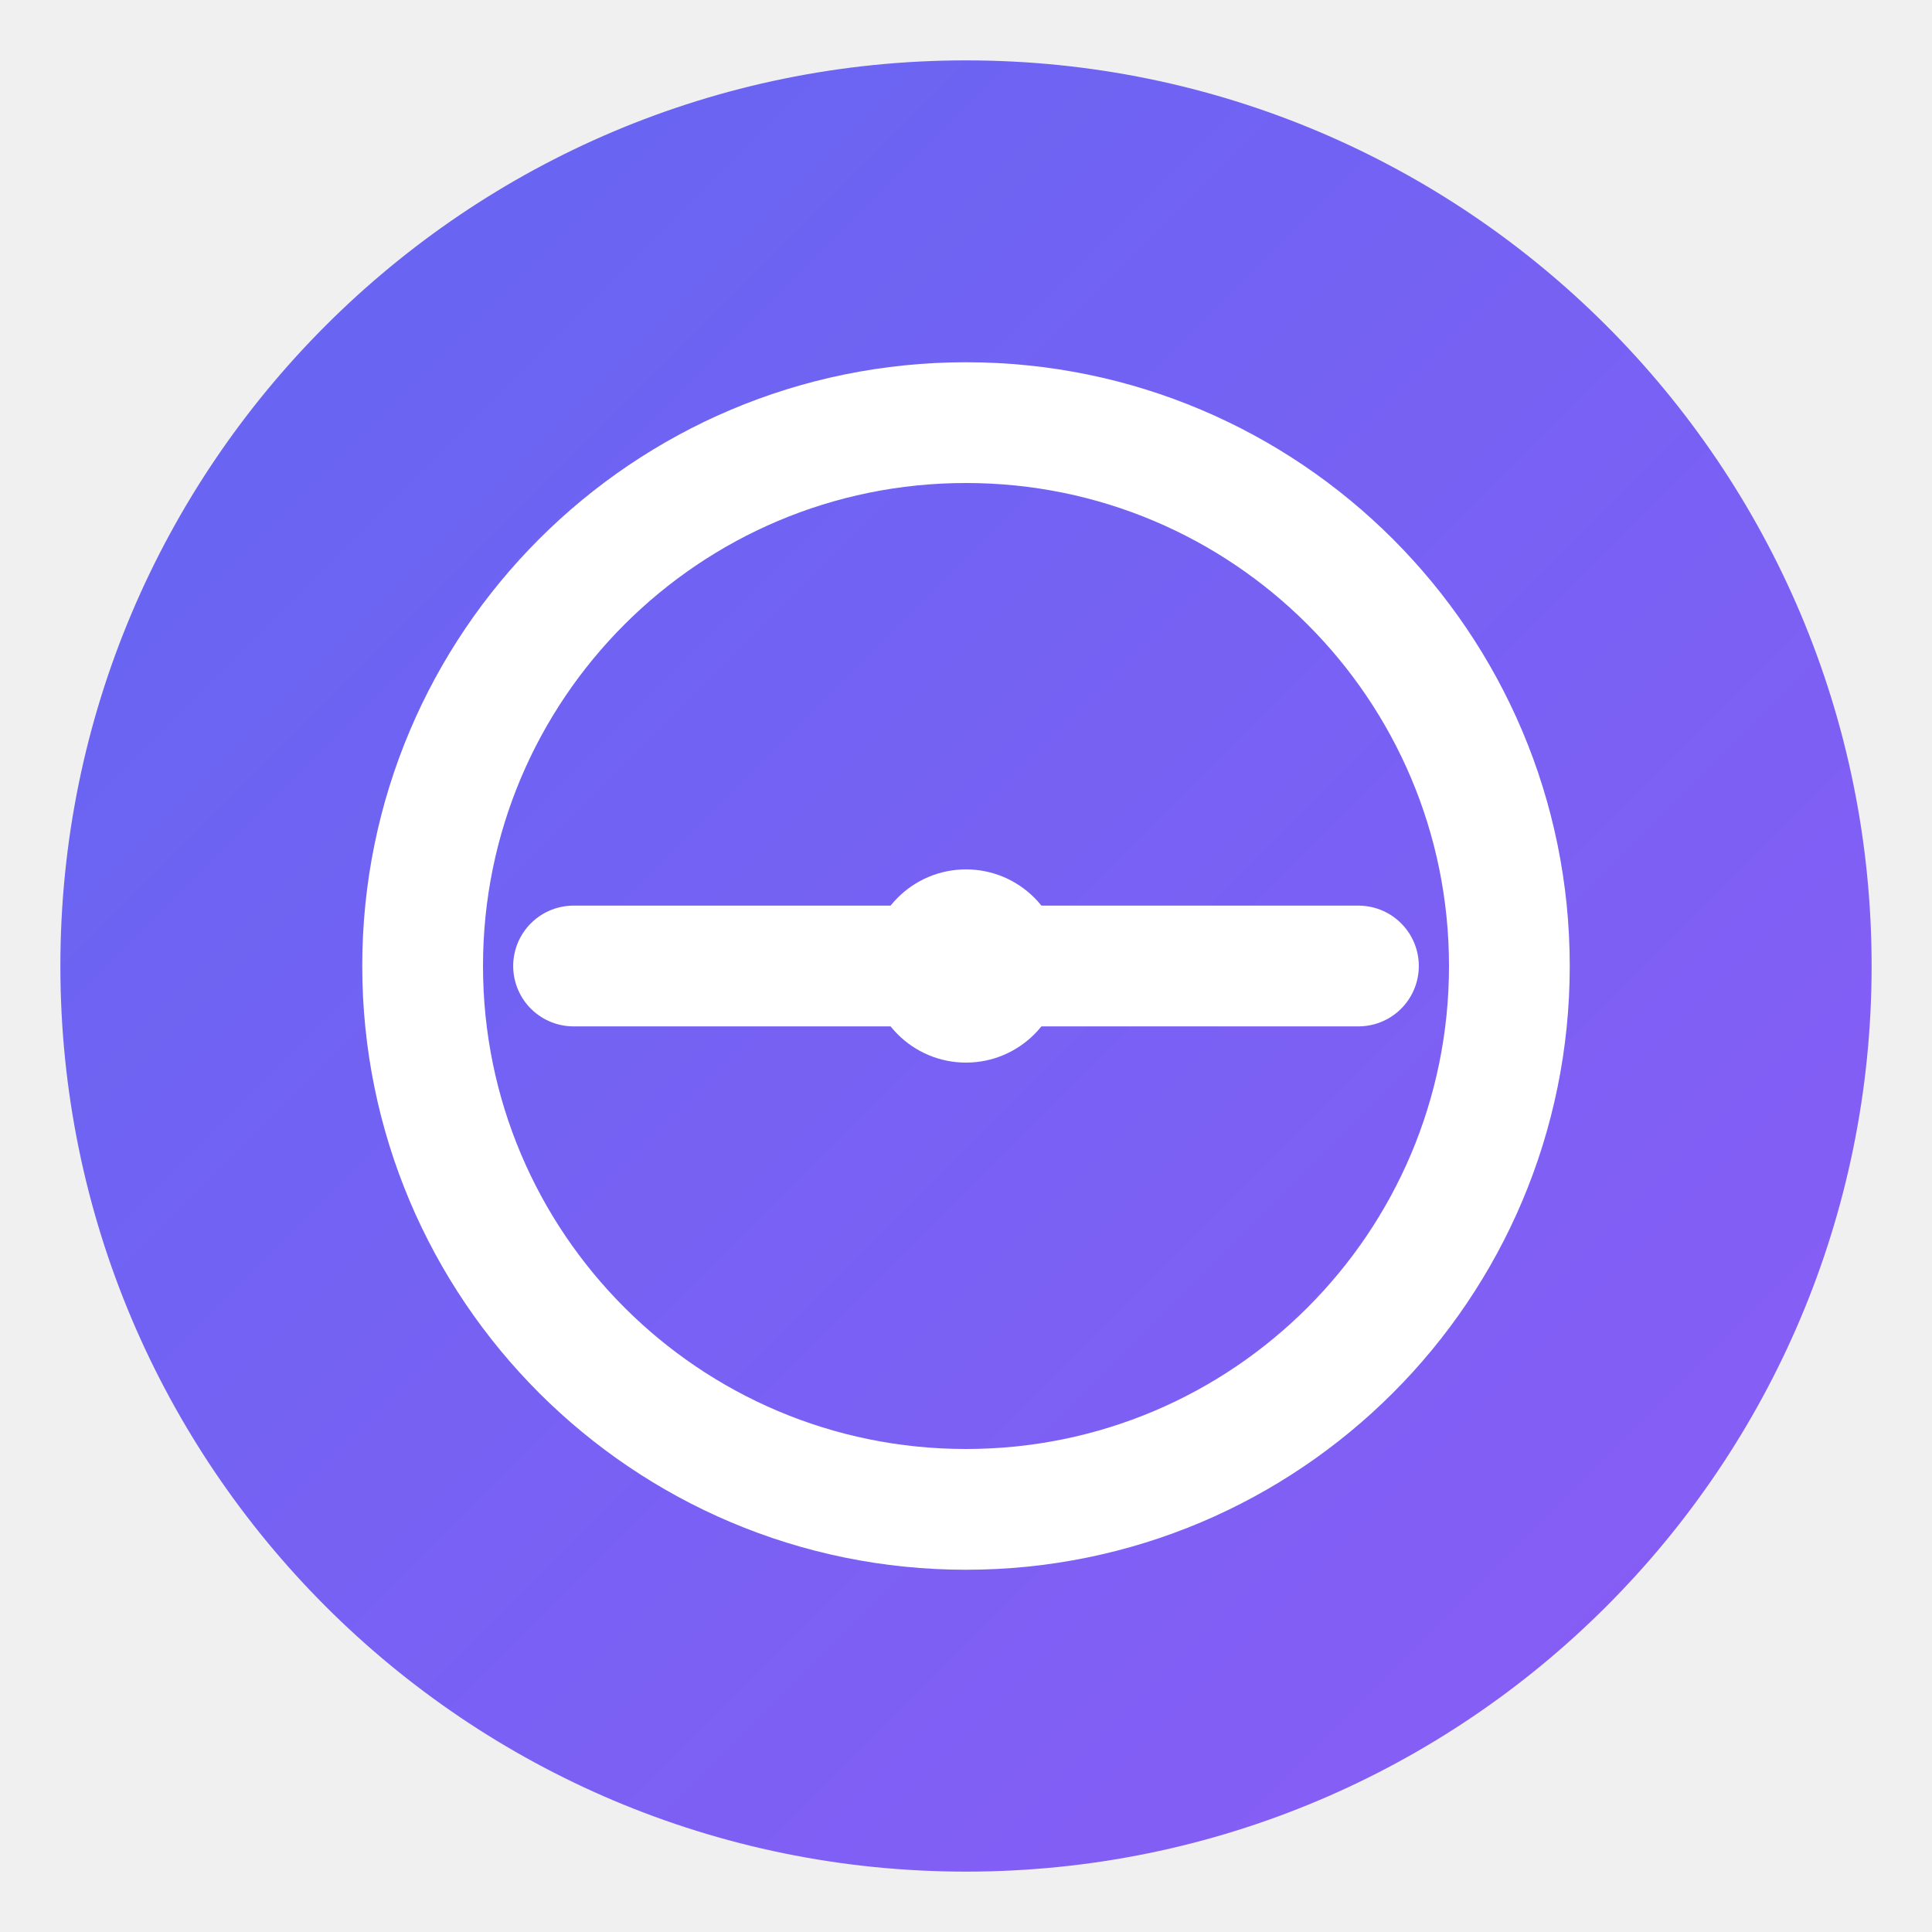
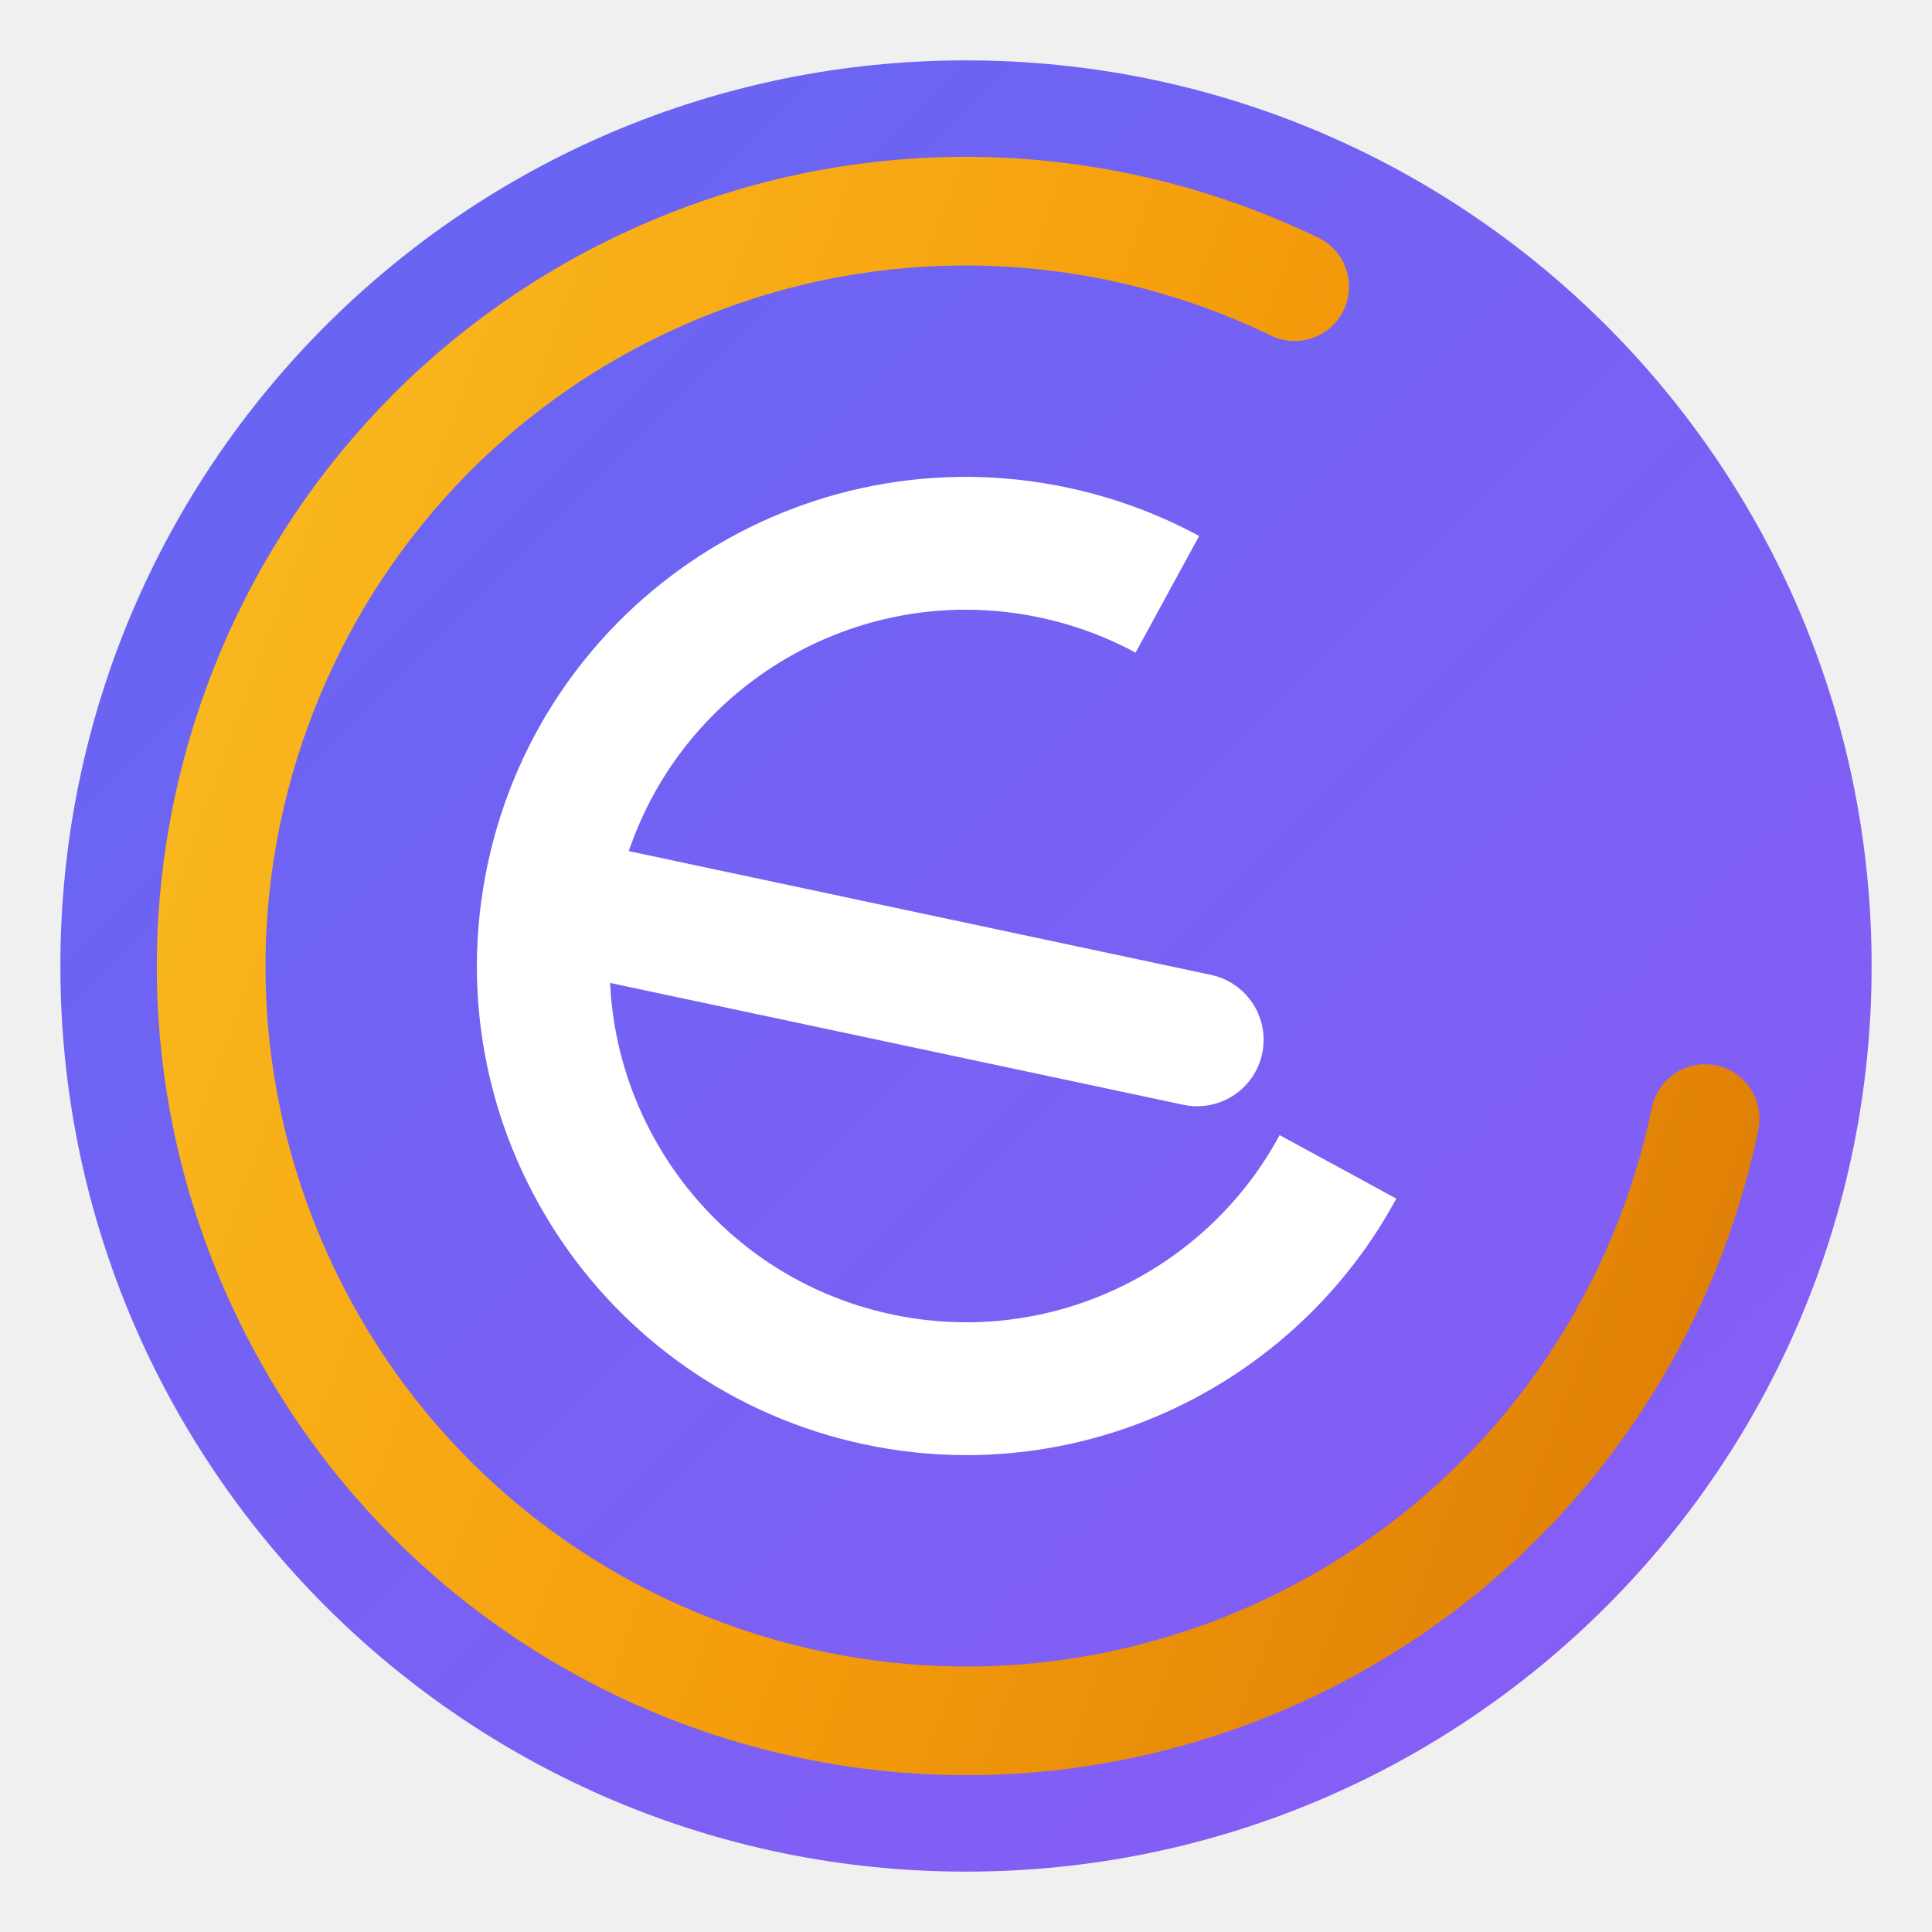
<svg xmlns="http://www.w3.org/2000/svg" viewBox="0 0 32 32" width="32" height="32">
  <defs>
    <linearGradient id="bg" x1="0%" y1="0%" x2="100%" y2="100%">
      <stop offset="0%" style="stop-color:#6366f1" />
      <stop offset="100%" style="stop-color:#8b5cf6" />
    </linearGradient>
+     <linearGradient id="ring" x1="0%" y1="0%" x2="100%" y2="100%">
+       <stop offset="0%" style="stop-color:#fbbf24" />
+       <stop offset="50%" style="stop-color:#f59e0b" />
+       <stop offset="100%" style="stop-color:#d97706" />
+     </linearGradient>
  </defs>
  <circle cx="16" cy="16" r="15" fill="url(#bg)" />
-   <circle cx="16" cy="16" r="9" fill="none" stroke="#fff" stroke-width="2" />
-   <line x1="9.5" y1="16" x2="22.5" y2="16" stroke="#fff" stroke-width="2" stroke-linecap="round" />
-   <circle cx="16" cy="16" r="1.6" fill="#fff" />
+   <g transform="rotate(-25 16 16)">
+     <ellipse cx="16" cy="16" rx="12.5" ry="12.5" fill="none" stroke="url(#ring)" stroke-width="1.8" stroke-linecap="round" stroke-dasharray="62 16" stroke-dashoffset="-8" />
+   </g>
+   <g transform="rotate(12 16 16) translate(16 16)">
+     <circle cx="0" cy="0" r="7" fill="none" stroke="#fff" stroke-width="2.2" stroke-dasharray="33 11" stroke-dashoffset="-2" />
+     <line x1="-6" y1="0.4" x2="4" y2="0.4" stroke="#fff" stroke-width="2.2" stroke-linecap="round" />
+   </g>
</svg>
